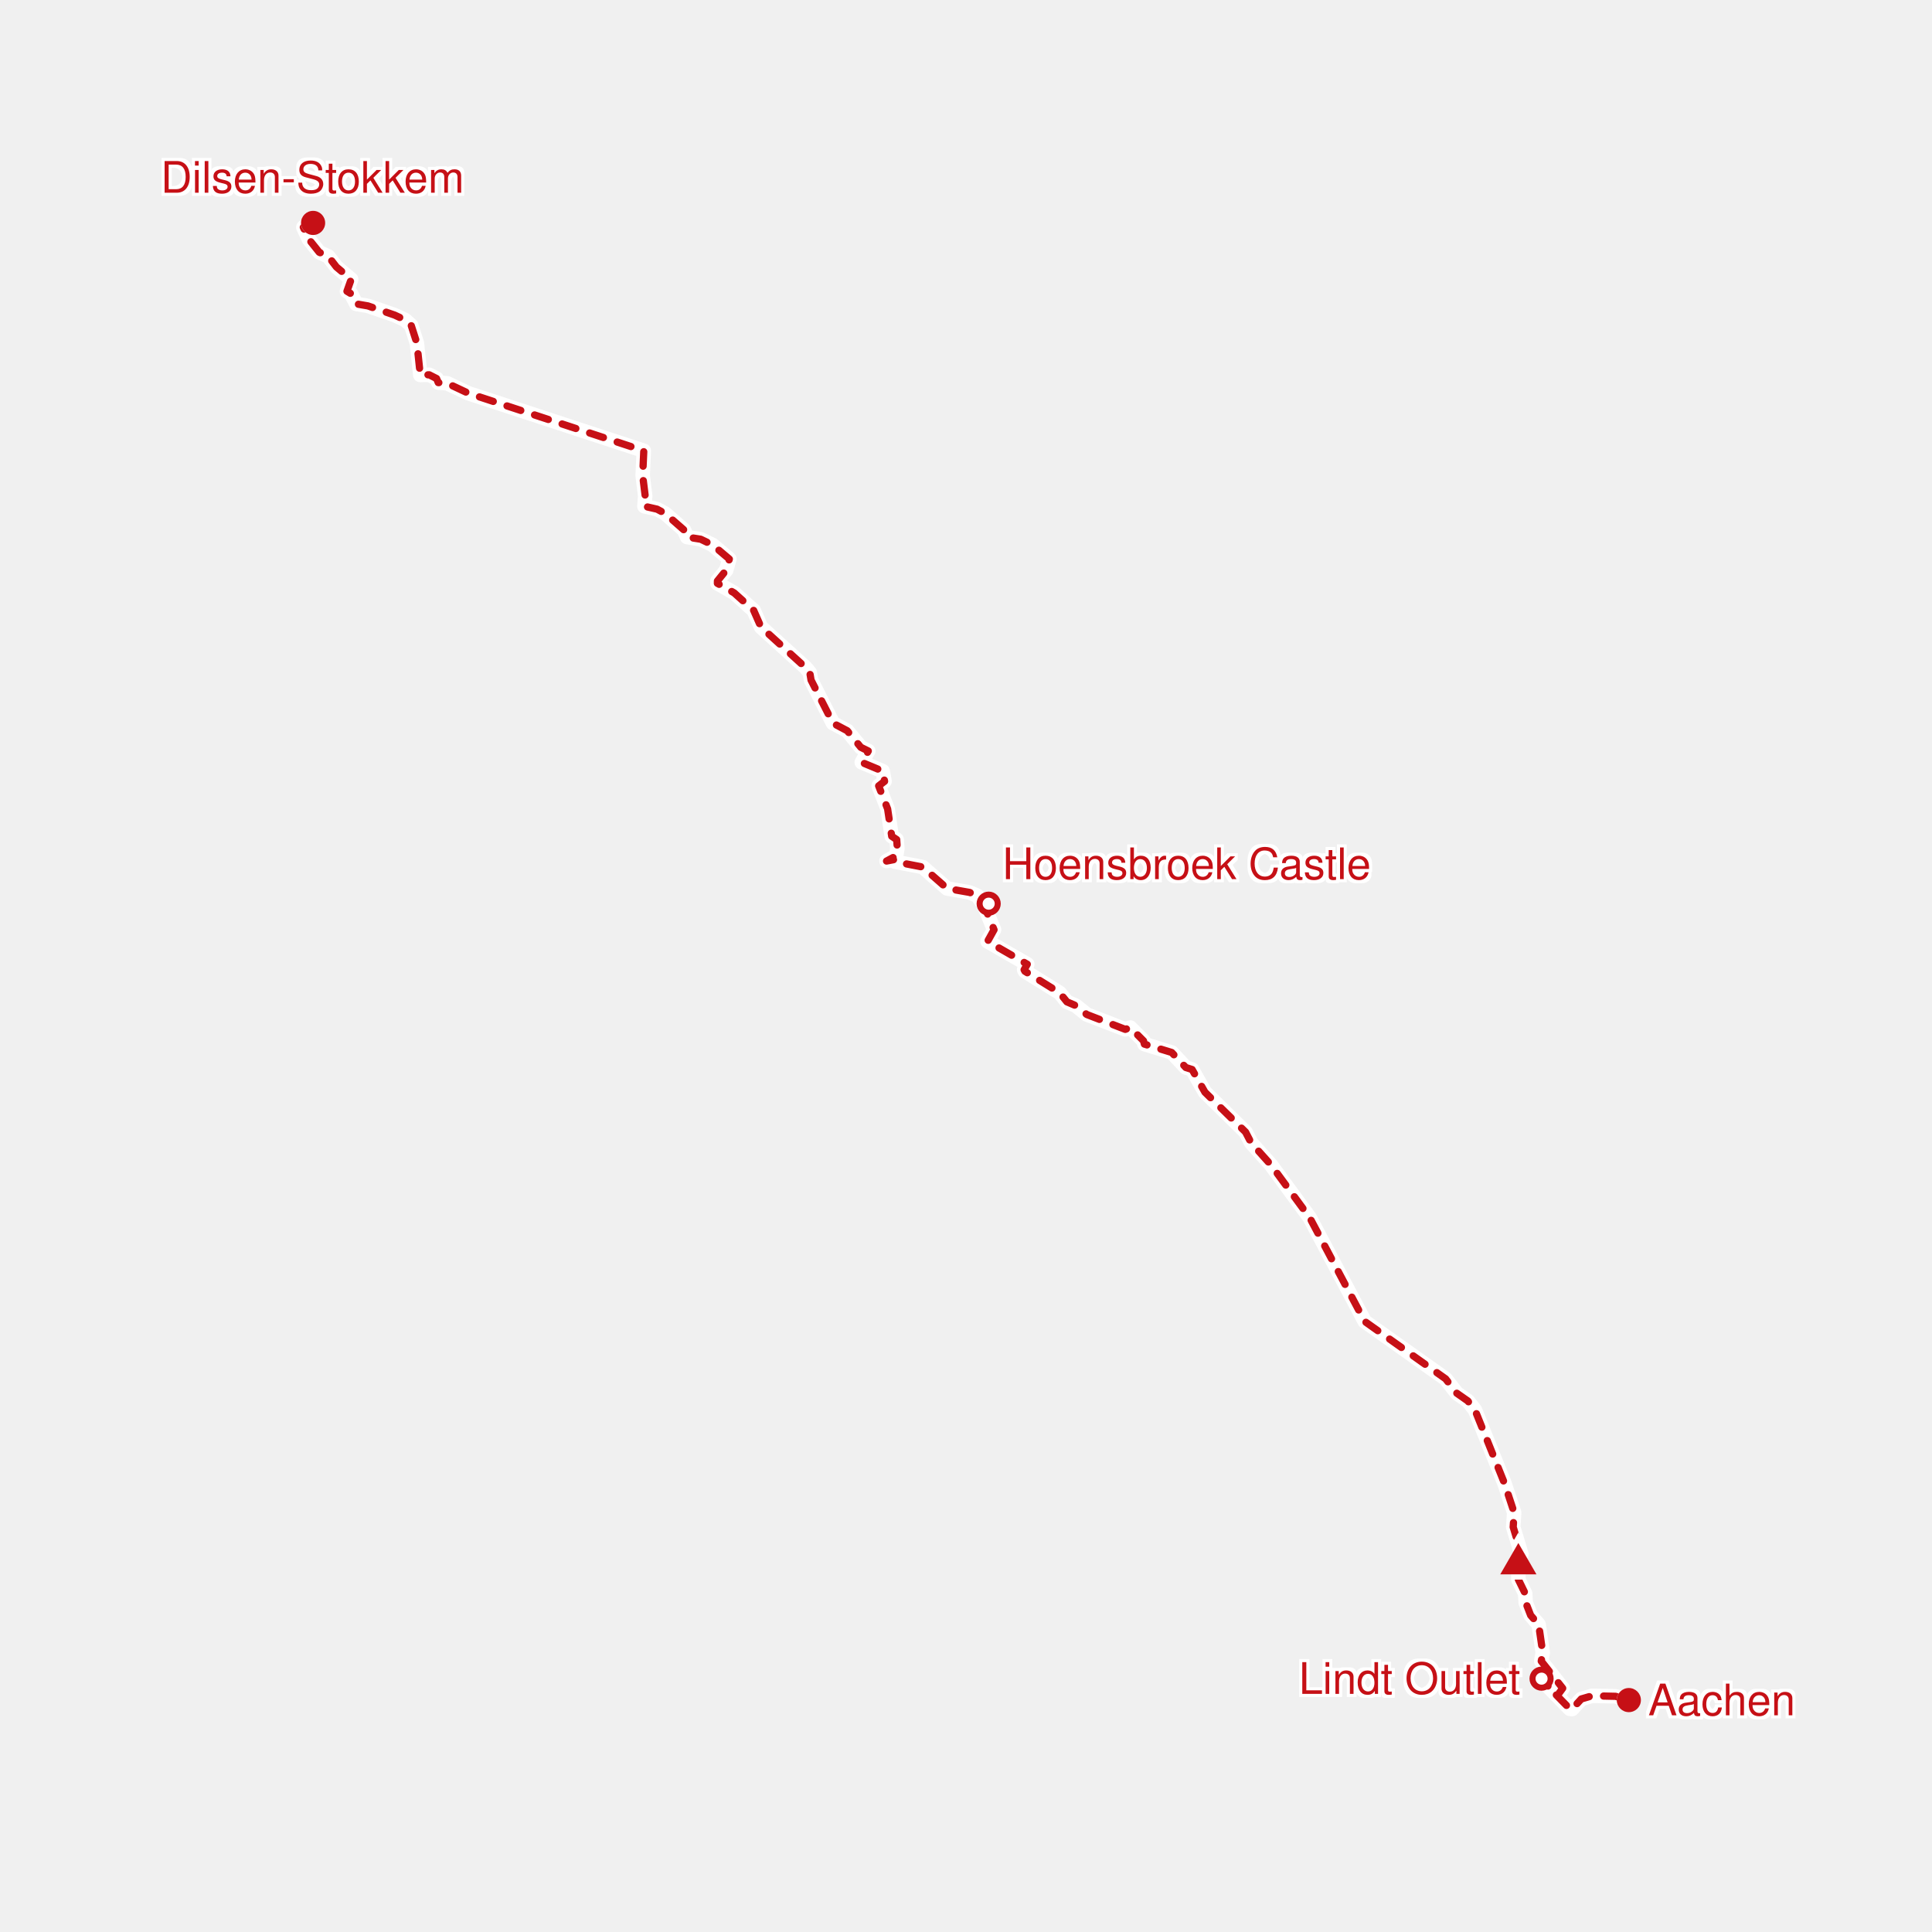
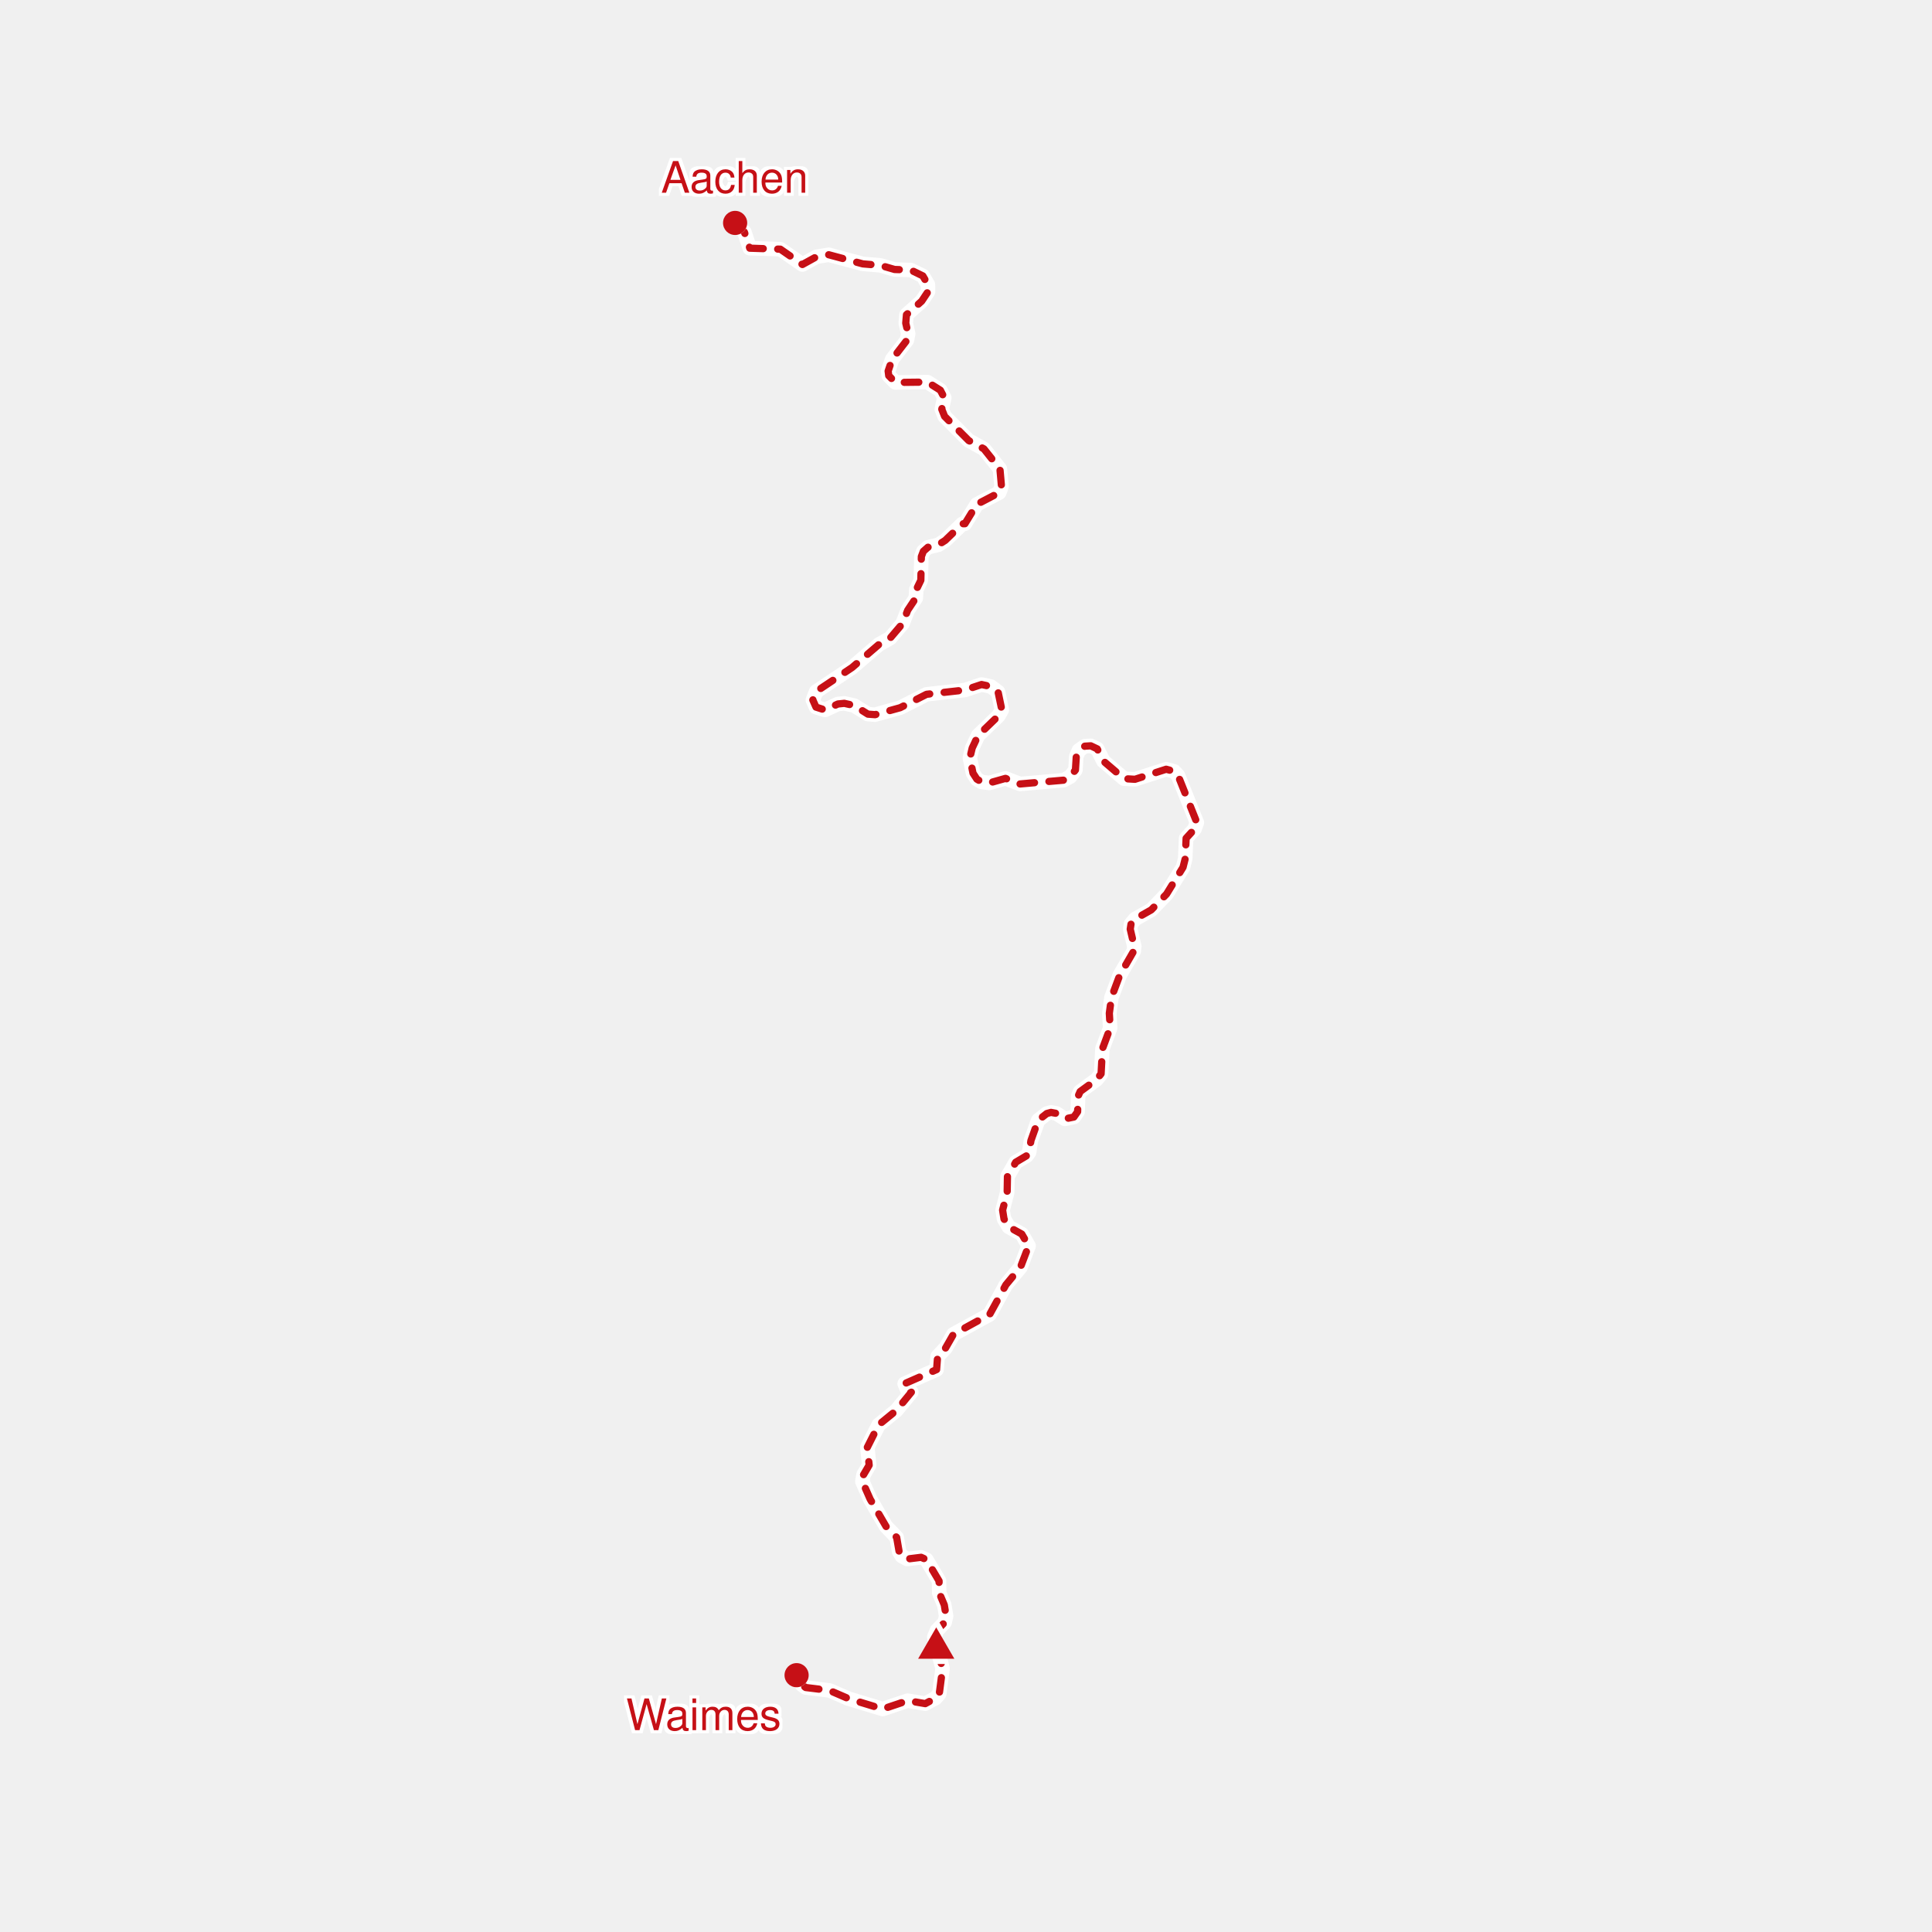
<svg xmlns="http://www.w3.org/2000/svg" version="1.1" viewBox="0 0 800 800">
  <style>
    .lineBackground {
      fill: none;
      stroke-width: 6;
      stroke: #FFFFFF;
      stroke-linejoin: round;
      stroke-linecap: round;
    }
  </style>
  <style>
    .line {
      fill: none;
      stroke-width: 3;
      stroke: #C61016;
      stroke-linejoin: round;
      stroke-dasharray: 6 6;
      stroke-linecap: round;
    }
  </style>
  <style>
    .flying {
      stroke-dasharray: 2 8;
    }
  </style>
  <style>
    .ferry {
      stroke-dasharray: 2 12;
    }
  </style>
  <style>
    .stage {
      r: 5;
      fill: #C61016;
    }
  </style>
  <style>
    .home {
      fill: #C61016;
    }
  </style>
  <style>
    .partialAttendance {
      opacity: 0.5;
    }
  </style>
  <style>
    .dayStop {
      r: 3.75;
      fill: none;
      stroke: #C61016;
      stroke-width: 2.5;
    }
  </style>
  <defs>
    <filter id="whiteOutlineEffect" width="200%" height="200%" x="-50%" y="-50%" color-interpolation-filters="sRGB">
      <feMorphology id="SvgjsFeMorphology1036" result="SvgjsFeMorphology1036" in="SourceAlpha" radius="1" operator="dilate" />
      <feColorMatrix id="SvgjsFeColorMatrix1037" result="SvgjsFeColorMatrix1037" in="SvgjsFeMorphology1036" values="-1 0 0 0 1 0 -1 0 0 1 0 0 -1 0 1 0 0 0 1 0" type="matrix" />
      <feMerge id="SvgjsFeMerge1038" result="SvgjsFeMerge1038" in="SourceGraphic">
        <feMergeNode id="SvgjsFeMergeNode1039" result="SvgjsFeMergeNode1039" in="SvgjsFeColorMatrix1037" />
        <feMergeNode id="SvgjsFeMergeNode1040" result="SvgjsFeMergeNode1040" in="SourceGraphic" />
      </feMerge>
    </filter>
    <mask id="SvgjsMask1041">
      <rect width="800" height="800" x="0" y="0" fill="white" />
-       <circle r="5" cx="129.645" cy="92.308" fill="black" />
-       <circle r="5" cx="674.465" cy="703.968" fill="black" />
-       <circle r="3.5" cx="409.389" cy="374.192" fill="black" />
-       <circle r="3.5" cx="638.33" cy="695.091" fill="black" />
-       <polygon points="628.717,638.921 621.217,651.911 636.217,651.911" transform="matrix(1.5,0,0,1.5,-314.3586,-323.7906)" fill="black" />
+       <circle r="5" cx="304.398" cy="92.308" fill="black" />
+       <circle r="5" cx="329.851" cy="693.656" fill="black" />
+       <polygon points="387.673,673.864 380.173,686.854 395.173,686.854" transform="matrix(1.5,0,0,1.5,-193.8365,-341.262)" fill="black" />
    </mask>
  </defs>
  <style>
    .label {
      font-family: Helvetica;
      font-size: 18px;
      fill: #C61016;
      filter: url(#whiteOutlineEffect);
    }
  </style>
  <style>
    .labelRect {
      display: none;
    }
  </style>
  <style>
    .elevationMarker {
      fill: #C61016;
    }
  </style>
-   <path d="M129.645 92.308L129.368 93.678L125.596 94.119L127.905 99.088L132.185 104.447L135.971 106.21L139.296 110.541L145.407 115.68L143.668 120.599L145.361 121.627L147.516 125.836L152.349 126.668L163.386 130.46L167.712 132.467L170.267 134.742L172.637 142.131L174.023 155.268L177.732 155.195L180.765 156.736L181.473 158.424L185.198 158.718L193.911 162.827L266.581 186.65L266.119 196.897L267.166 205.407L266.843 209.637L272.076 210.835L275.417 212.62L283.205 219.441L284.529 222.4L290.148 223.28L295.104 225.651L302 231.494L300.723 236.066L297.075 240.563L297.059 241.541L304.001 245.501L312.098 252.785L315.1 259.629L333.541 276.394L335.326 278.544L335.834 281.599L344.916 299.46L350.827 302.587L356.43 309.428L359.539 310.967L356.83 315.681L365.497 319.297L366.282 323.523L363.834 325.428L367.544 334.954L369.237 346.262L371.3 347.654L371.577 351.463L371.069 354.418L367.097 356.543L370.114 355.957L370.576 356.811L382.09 359.034L392.188 367.897L401.485 369.533L404.579 370.852L408.258 375.784L407.335 374.295L407.766 372.634L409.567 374.27L407.504 372.708L407.012 373.733L411.614 384.988L408.936 389.798L425.375 399.269L424.067 401.564L424.39 402.174L438.767 411.108L441.784 414.842L445.433 416.404L450.035 420.09L465.951 426.24L468.029 425.483L473.509 430.999L473.863 432.341L485.193 435.806L491.011 442.028L493.628 442.858L498.939 452.252L515.763 468.769L518.057 473.185L526.292 482.381L542.316 504.186L565.098 547.174L598.593 570.941L603.242 576.912L607.798 580.105L610.738 583.809L622.991 614.269L626.993 626.377L626.578 632.321L629.995 643.649L628.733 646.352L628.733 654.073L631.565 659.87L631.75 663.547L633.812 668.856L637.122 672.68L638.815 684.368L638.199 687.85L647.081 699.074L644.972 701.947L638.476 695.763L650.037 707.595L650.96 707.692L654.778 703.505L659.272 702.19L668.985 702.409L674.465 703.968 " class="lineBackground" />
-   <path d="M129.645 92.308L129.368 93.678L125.596 94.119L127.905 99.088L132.185 104.447L135.971 106.21L139.296 110.541L145.407 115.68L143.668 120.599L145.361 121.627L147.516 125.836L152.349 126.668L163.386 130.46L167.712 132.467L170.267 134.742L172.637 142.131L174.023 155.268L177.732 155.195L180.765 156.736L181.473 158.424L185.198 158.718L193.911 162.827L266.581 186.65L266.119 196.897L267.166 205.407L266.843 209.637L272.076 210.835L275.417 212.62L283.205 219.441L284.529 222.4L290.148 223.28L295.104 225.651L302 231.494L300.723 236.066L297.075 240.563L297.059 241.541L304.001 245.501L312.098 252.785L315.1 259.629L333.541 276.394L335.326 278.544L335.834 281.599L344.916 299.46L350.827 302.587L356.43 309.428L359.539 310.967L356.83 315.681L365.497 319.297L366.282 323.523L363.834 325.428L367.544 334.954L369.237 346.262L371.3 347.654L371.577 351.463L371.069 354.418L367.097 356.543L370.114 355.957L370.576 356.811L382.09 359.034L392.188 367.897L401.485 369.533L404.579 370.852L408.258 375.784L407.335 374.295L407.766 372.634L409.567 374.27L407.504 372.708L407.012 373.733L411.614 384.988L408.936 389.798L425.375 399.269L424.067 401.564L424.39 402.174L438.767 411.108L441.784 414.842L445.433 416.404L450.035 420.09L465.951 426.24L468.029 425.483L473.509 430.999L473.863 432.341L485.193 435.806L491.011 442.028L493.628 442.858L498.939 452.252L515.763 468.769L518.057 473.185L526.292 482.381L542.316 504.186L565.098 547.174L598.593 570.941L603.242 576.912L607.798 580.105L610.738 583.809L622.991 614.269L626.993 626.377L626.578 632.321L629.995 643.649L628.733 646.352L628.733 654.073L631.565 659.87L631.75 663.547L633.812 668.856L637.122 672.68L638.815 684.368L638.199 687.85L647.081 699.074L644.972 701.947L638.476 695.763L650.037 707.595L650.96 707.692L654.778 703.505L659.272 702.19L668.985 702.409L674.465 703.968 " class="line bicycling" mask="url(#SvgjsMask1041)" />
-   <circle r="5" cx="129.645" cy="92.308" class="stage" />
-   <circle r="5" cx="674.465" cy="703.968" class="stage" />
-   <circle r="3.5" cx="409.389" cy="374.192" class="dayStop" />
-   <circle r="3.5" cx="638.33" cy="695.091" class="dayStop" />
-   <polygon points="628.717,638.921 621.217,651.911 636.217,651.911" class="elevationMarker" />
-   <rect width="126.18" height="21.6" x="66.555" y="62.708" opacity="0.2" fill="green" class="labelRect" />
-   <text x="66.555" y="79.809" class="label">
-     <tspan dy="0" x="66.555">Dilsen-Stokkem</tspan>
+   <path d="M304.398 92.308L308.236 96.108L310.462 102.77L323.131 103.181L332.264 109.53L338.037 106.339L343.165 105.484L357.27 109.267L364.53 109.875L370.449 111.586L377.095 111.8L382.13 114.25L384.241 117.868L384.293 120.73L381.641 124.709L375.348 130.316L375.057 133.786L376.076 138.241L375.525 140.872L369.409 148.796L367.765 153.645L368.004 155.552L370.771 158.363L384.044 158.215L389.38 161.584L391.013 164.724L389.973 169.457L391.138 172.399L401.123 182.423L407.416 185.873L414.053 194.187L414.698 201.448L413.782 203.978L404.462 208.857L399.563 216.856L398.544 216.872L391.387 223.77L388.496 225.609L384.231 226.611L382.338 228.286L381.516 230.454L381.298 240.273L379.425 244.148L379.207 247.645L375.868 252.669L373.736 258.185L368.556 264.275L363.989 266.819L352.818 276.42L337.933 286.365L336.581 289.86L337.881 292.797L341.584 293.979L346.972 291.501L349.614 291.238L353.723 292.157L359.392 295.718L362.335 295.931L372.758 293.043L383.659 287.497L399.553 285.725L406.439 283.444L410.319 284.281L413.283 286.513L414.833 293.929L413.47 296.374L405.003 304.545L402.569 309.745L401.602 313.797L402.892 320.145L404.504 322.622L406.428 323.77L409.601 324.212L416.341 322.31L422.385 324.623L440.463 323.048L443.126 321.605L445.32 318.833L445.664 313.288L446.745 310.713L449.211 308.974L451.665 308.826L454.359 310.106L456.856 315.109L465.416 322.425L469.962 322.687L482.891 318.521L486.189 319.407L487.822 321.178L495.602 340.629L494.656 343.252L491.15 347.106L490.765 355.582L489.871 359.123L483.037 370.221L476.713 376.761L470.056 380.531L468.339 382.58L468.007 384.727L469.681 391.855L469.484 393.756L463.638 403.882L460.236 412.992L459.352 419.561L459.696 425.671L456.481 434.319L455.941 444.636L454.058 447.011L447.265 451.989L446.454 453.823L446.215 460.323L444.655 462.55L440.972 463.303L437.384 461.027L435.21 460.618L433.452 461.092L429.863 463.925L426.888 472.29L426.16 477.119L425.11 478.56L420.585 481.261L417.163 487.202L417.048 493.814L415.155 501.08L415.738 504.729L417.745 508.051L423.102 511.012L425.932 515.871L422.551 524.755L416.518 532.018L409.819 544.252L394.799 552.478L391.543 558.169L388.246 561.684L387.83 567.113L374.589 572.949L376.326 577.069L377.366 576.481L371.166 584.017L363.812 590.016L359.152 599.266L359.901 606.686L357.54 610.706L357.082 613.451L360.307 620.755L366.881 632.044L371.291 636.618L372.311 642.515L373.424 644.328L375.712 645.553L381.423 644.85L383.617 645.83L388.849 654.65L388.901 659.565L391.013 664.579L391.772 669.216L391.169 671.796L387.955 675.143L386.842 677.886L390.295 690.881L388.943 701.311L387.414 703.139L383.139 705.44L375.858 704.2L365.508 707.676L351.33 703.367L343.467 699.972L333.627 698.765L332.129 697.671L329.851 693.656 " class="lineBackground" />
+   <path d="M304.398 92.308L308.236 96.108L310.462 102.77L323.131 103.181L332.264 109.53L338.037 106.339L343.165 105.484L357.27 109.267L364.53 109.875L370.449 111.586L377.095 111.8L382.13 114.25L384.241 117.868L384.293 120.73L381.641 124.709L375.348 130.316L375.057 133.786L376.076 138.241L375.525 140.872L369.409 148.796L367.765 153.645L368.004 155.552L370.771 158.363L384.044 158.215L389.38 161.584L391.013 164.724L389.973 169.457L391.138 172.399L401.123 182.423L407.416 185.873L414.053 194.187L414.698 201.448L413.782 203.978L404.462 208.857L399.563 216.856L398.544 216.872L391.387 223.77L388.496 225.609L384.231 226.611L382.338 228.286L381.516 230.454L381.298 240.273L379.425 244.148L379.207 247.645L375.868 252.669L373.736 258.185L368.556 264.275L363.989 266.819L352.818 276.42L337.933 286.365L336.581 289.86L337.881 292.797L341.584 293.979L346.972 291.501L349.614 291.238L353.723 292.157L359.392 295.718L362.335 295.931L372.758 293.043L383.659 287.497L399.553 285.725L406.439 283.444L410.319 284.281L413.283 286.513L414.833 293.929L413.47 296.374L405.003 304.545L402.569 309.745L401.602 313.797L402.892 320.145L404.504 322.622L406.428 323.77L409.601 324.212L416.341 322.31L422.385 324.623L440.463 323.048L443.126 321.605L445.32 318.833L445.664 313.288L446.745 310.713L449.211 308.974L451.665 308.826L454.359 310.106L456.856 315.109L465.416 322.425L469.962 322.687L482.891 318.521L486.189 319.407L487.822 321.178L495.602 340.629L494.656 343.252L491.15 347.106L490.765 355.582L489.871 359.123L483.037 370.221L476.713 376.761L470.056 380.531L468.339 382.58L468.007 384.727L469.681 391.855L469.484 393.756L463.638 403.882L460.236 412.992L459.352 419.561L459.696 425.671L456.481 434.319L455.941 444.636L454.058 447.011L447.265 451.989L446.454 453.823L446.215 460.323L444.655 462.55L440.972 463.303L437.384 461.027L435.21 460.618L433.452 461.092L429.863 463.925L426.888 472.29L426.16 477.119L425.11 478.56L420.585 481.261L417.163 487.202L417.048 493.814L415.155 501.08L415.738 504.729L417.745 508.051L423.102 511.012L425.932 515.871L422.551 524.755L416.518 532.018L409.819 544.252L394.799 552.478L391.543 558.169L388.246 561.684L387.83 567.113L374.589 572.949L376.326 577.069L377.366 576.481L371.166 584.017L363.812 590.016L359.152 599.266L359.901 606.686L357.54 610.706L357.082 613.451L360.307 620.755L366.881 632.044L371.291 636.618L372.311 642.515L373.424 644.328L375.712 645.553L381.423 644.85L383.617 645.83L388.849 654.65L388.901 659.565L391.013 664.579L391.772 669.216L391.169 671.796L387.955 675.143L386.842 677.886L390.295 690.881L388.943 701.311L387.414 703.139L383.139 705.44L375.858 704.2L365.508 707.676L351.33 703.367L343.467 699.972L333.627 698.765L332.129 697.671L329.851 693.656 " class="line bicycling" mask="url(#SvgjsMask1041)" />
+   <circle r="5" cx="304.398" cy="92.308" class="stage" />
+   <circle r="5" cx="329.851" cy="693.656" class="stage" />
+   <polygon points="387.673,673.864 380.173,686.854 395.173,686.854" class="elevationMarker" />
+   <rect width="64.98" height="21.6" x="259.214" y="699.312" opacity="0.2" fill="green" class="labelRect" />
+   <text x="259.214" y="716.414" class="label">
+     <tspan dy="0" x="259.214">Waimes</tspan>
  </text>
-   <rect width="153.54" height="21.6" x="415.045" y="346.935" opacity="0.2" fill="green" class="labelRect" />
-   <text x="415.045" y="364.037" class="label">
-     <tspan dy="0" x="415.045">Hoensbroek Castle</tspan>
-   </text>
-   <rect width="61.38" height="21.6" x="682.465" y="693.168" opacity="0.2" fill="green" class="labelRect" />
-   <text x="682.465" y="710.269" class="label">
-     <tspan dy="0" x="682.465">Aachen</tspan>
-   </text>
-   <rect width="92.52" height="21.6" x="537.81" y="684.291" opacity="0.2" fill="green" class="labelRect" />
-   <text x="537.81" y="701.393" class="label">
-     <tspan dy="0" x="537.81">Lindt Outlet</tspan>
+   <rect width="61.38" height="21.6" x="273.708" y="62.708" opacity="0.2" fill="green" class="labelRect" />
+   <text x="273.708" y="79.809" class="label">
+     <tspan dy="0" x="273.708">Aachen</tspan>
  </text>
</svg>
